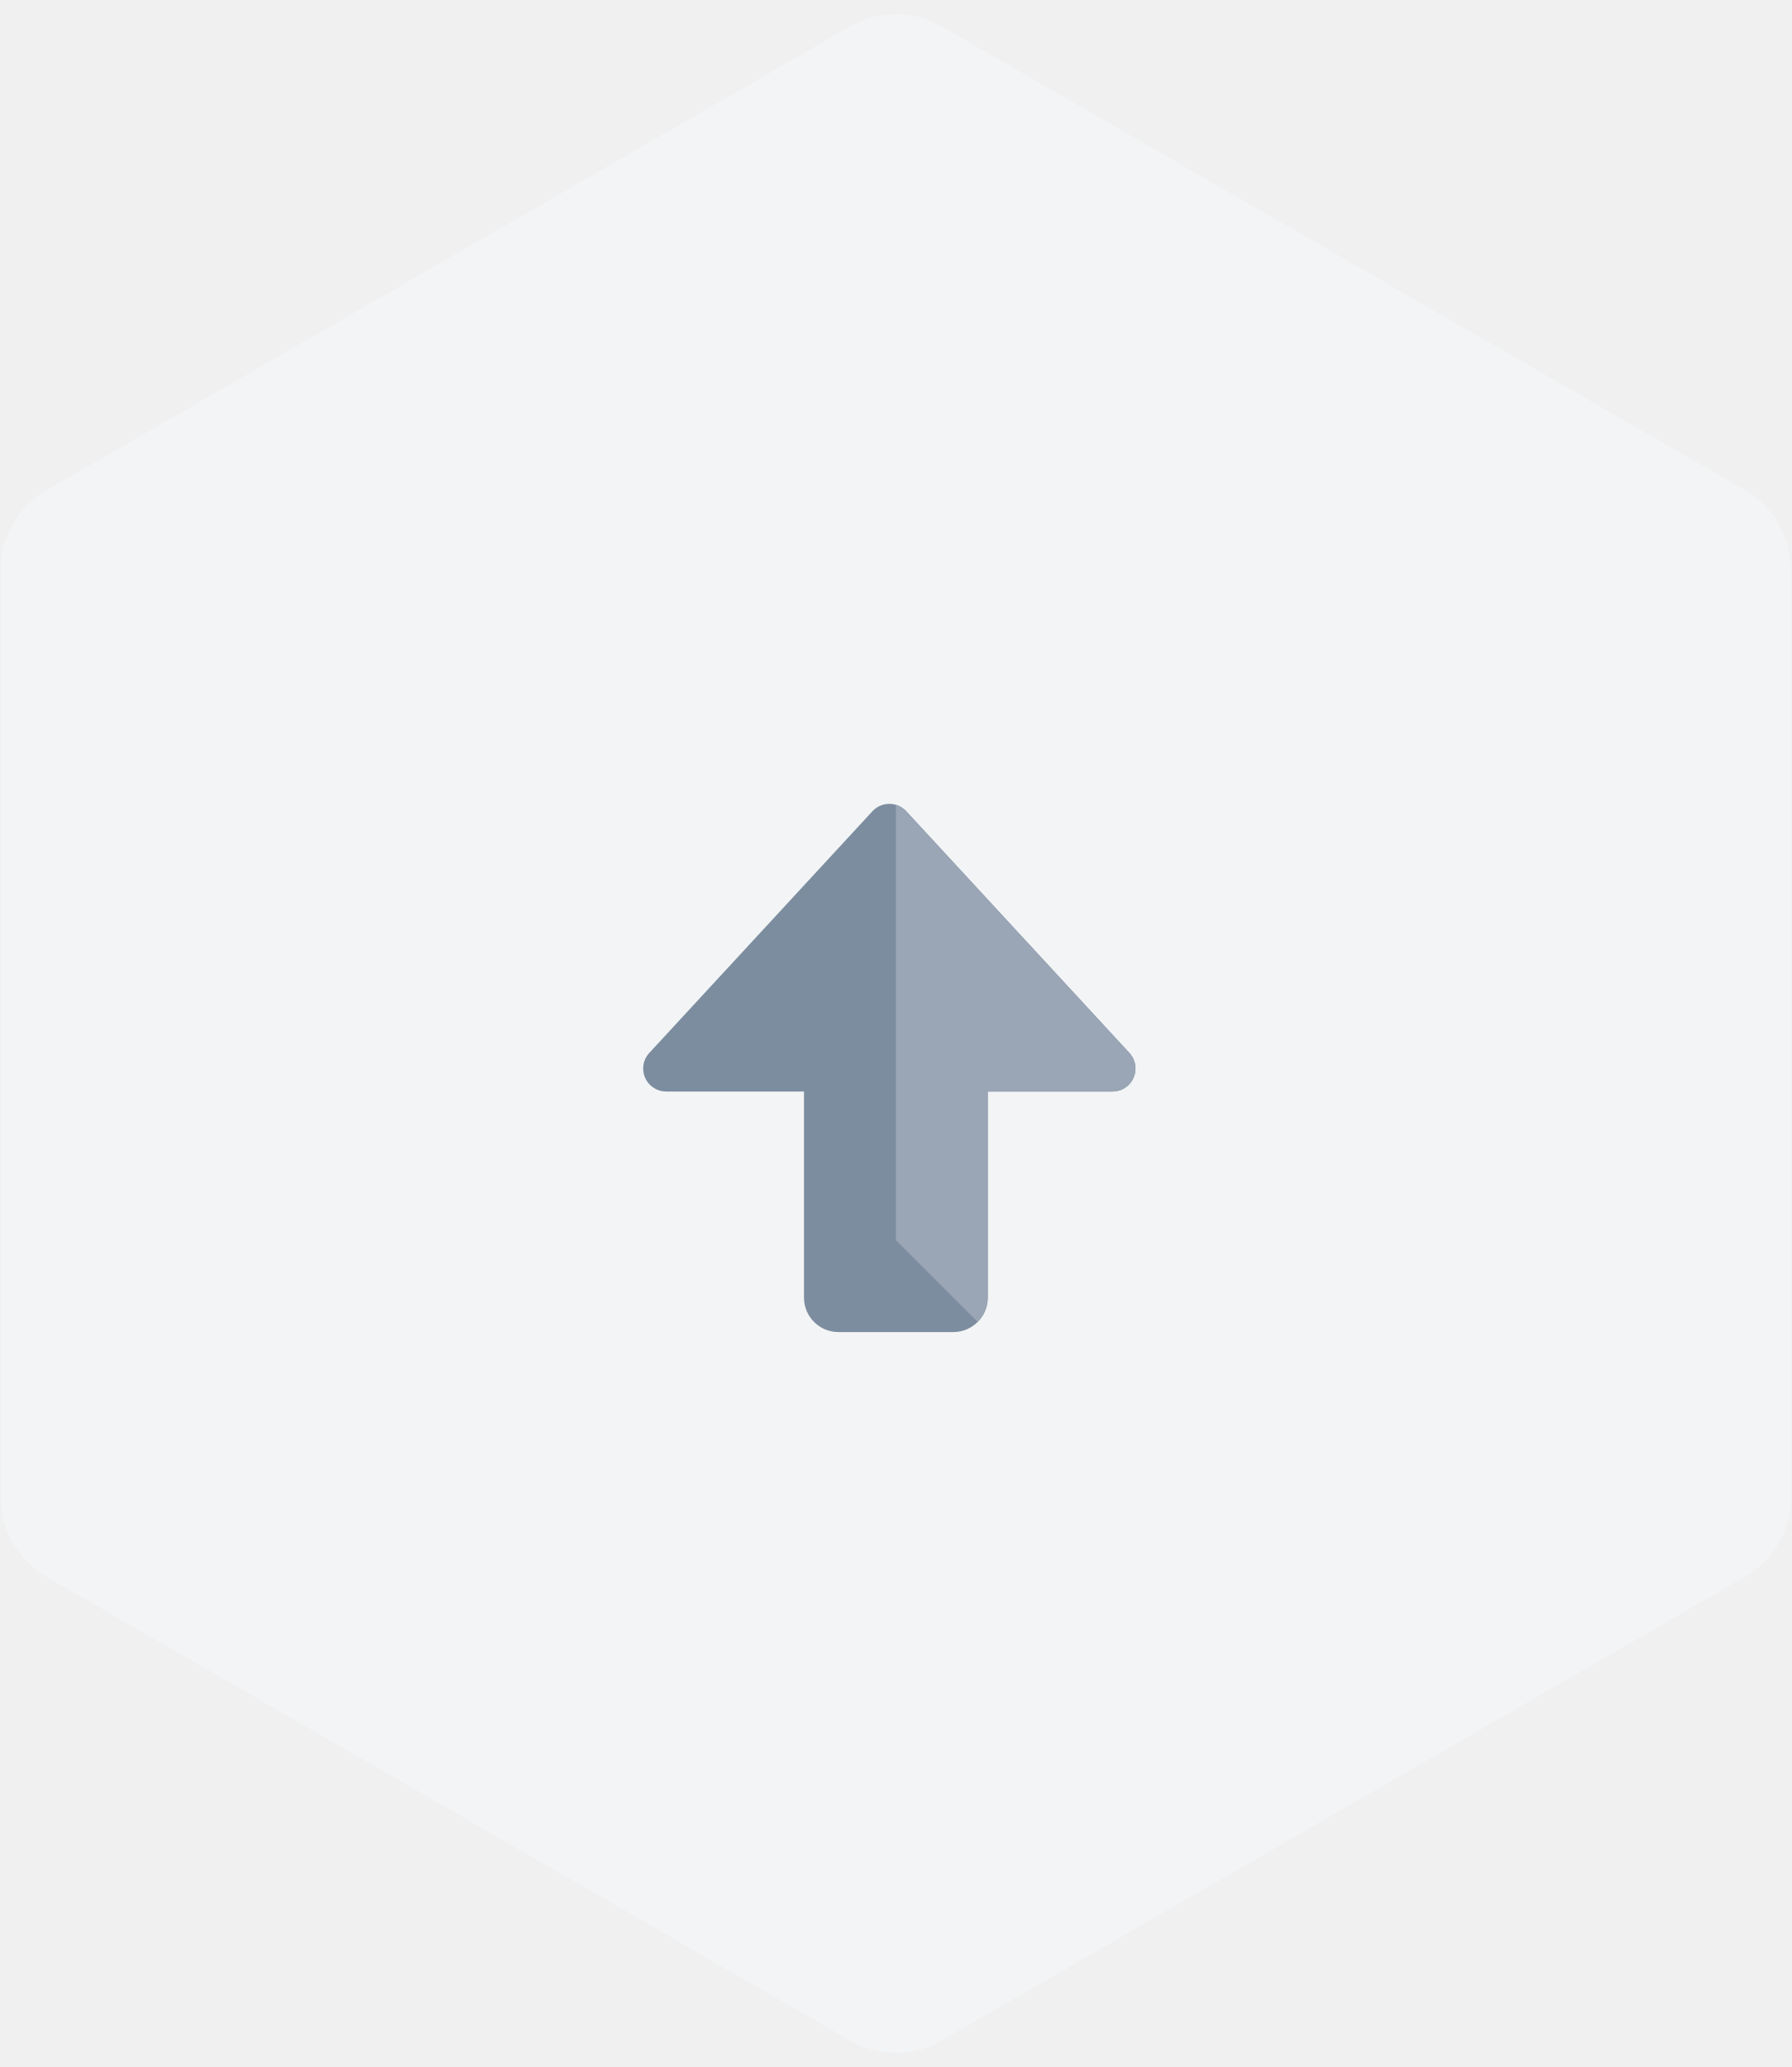
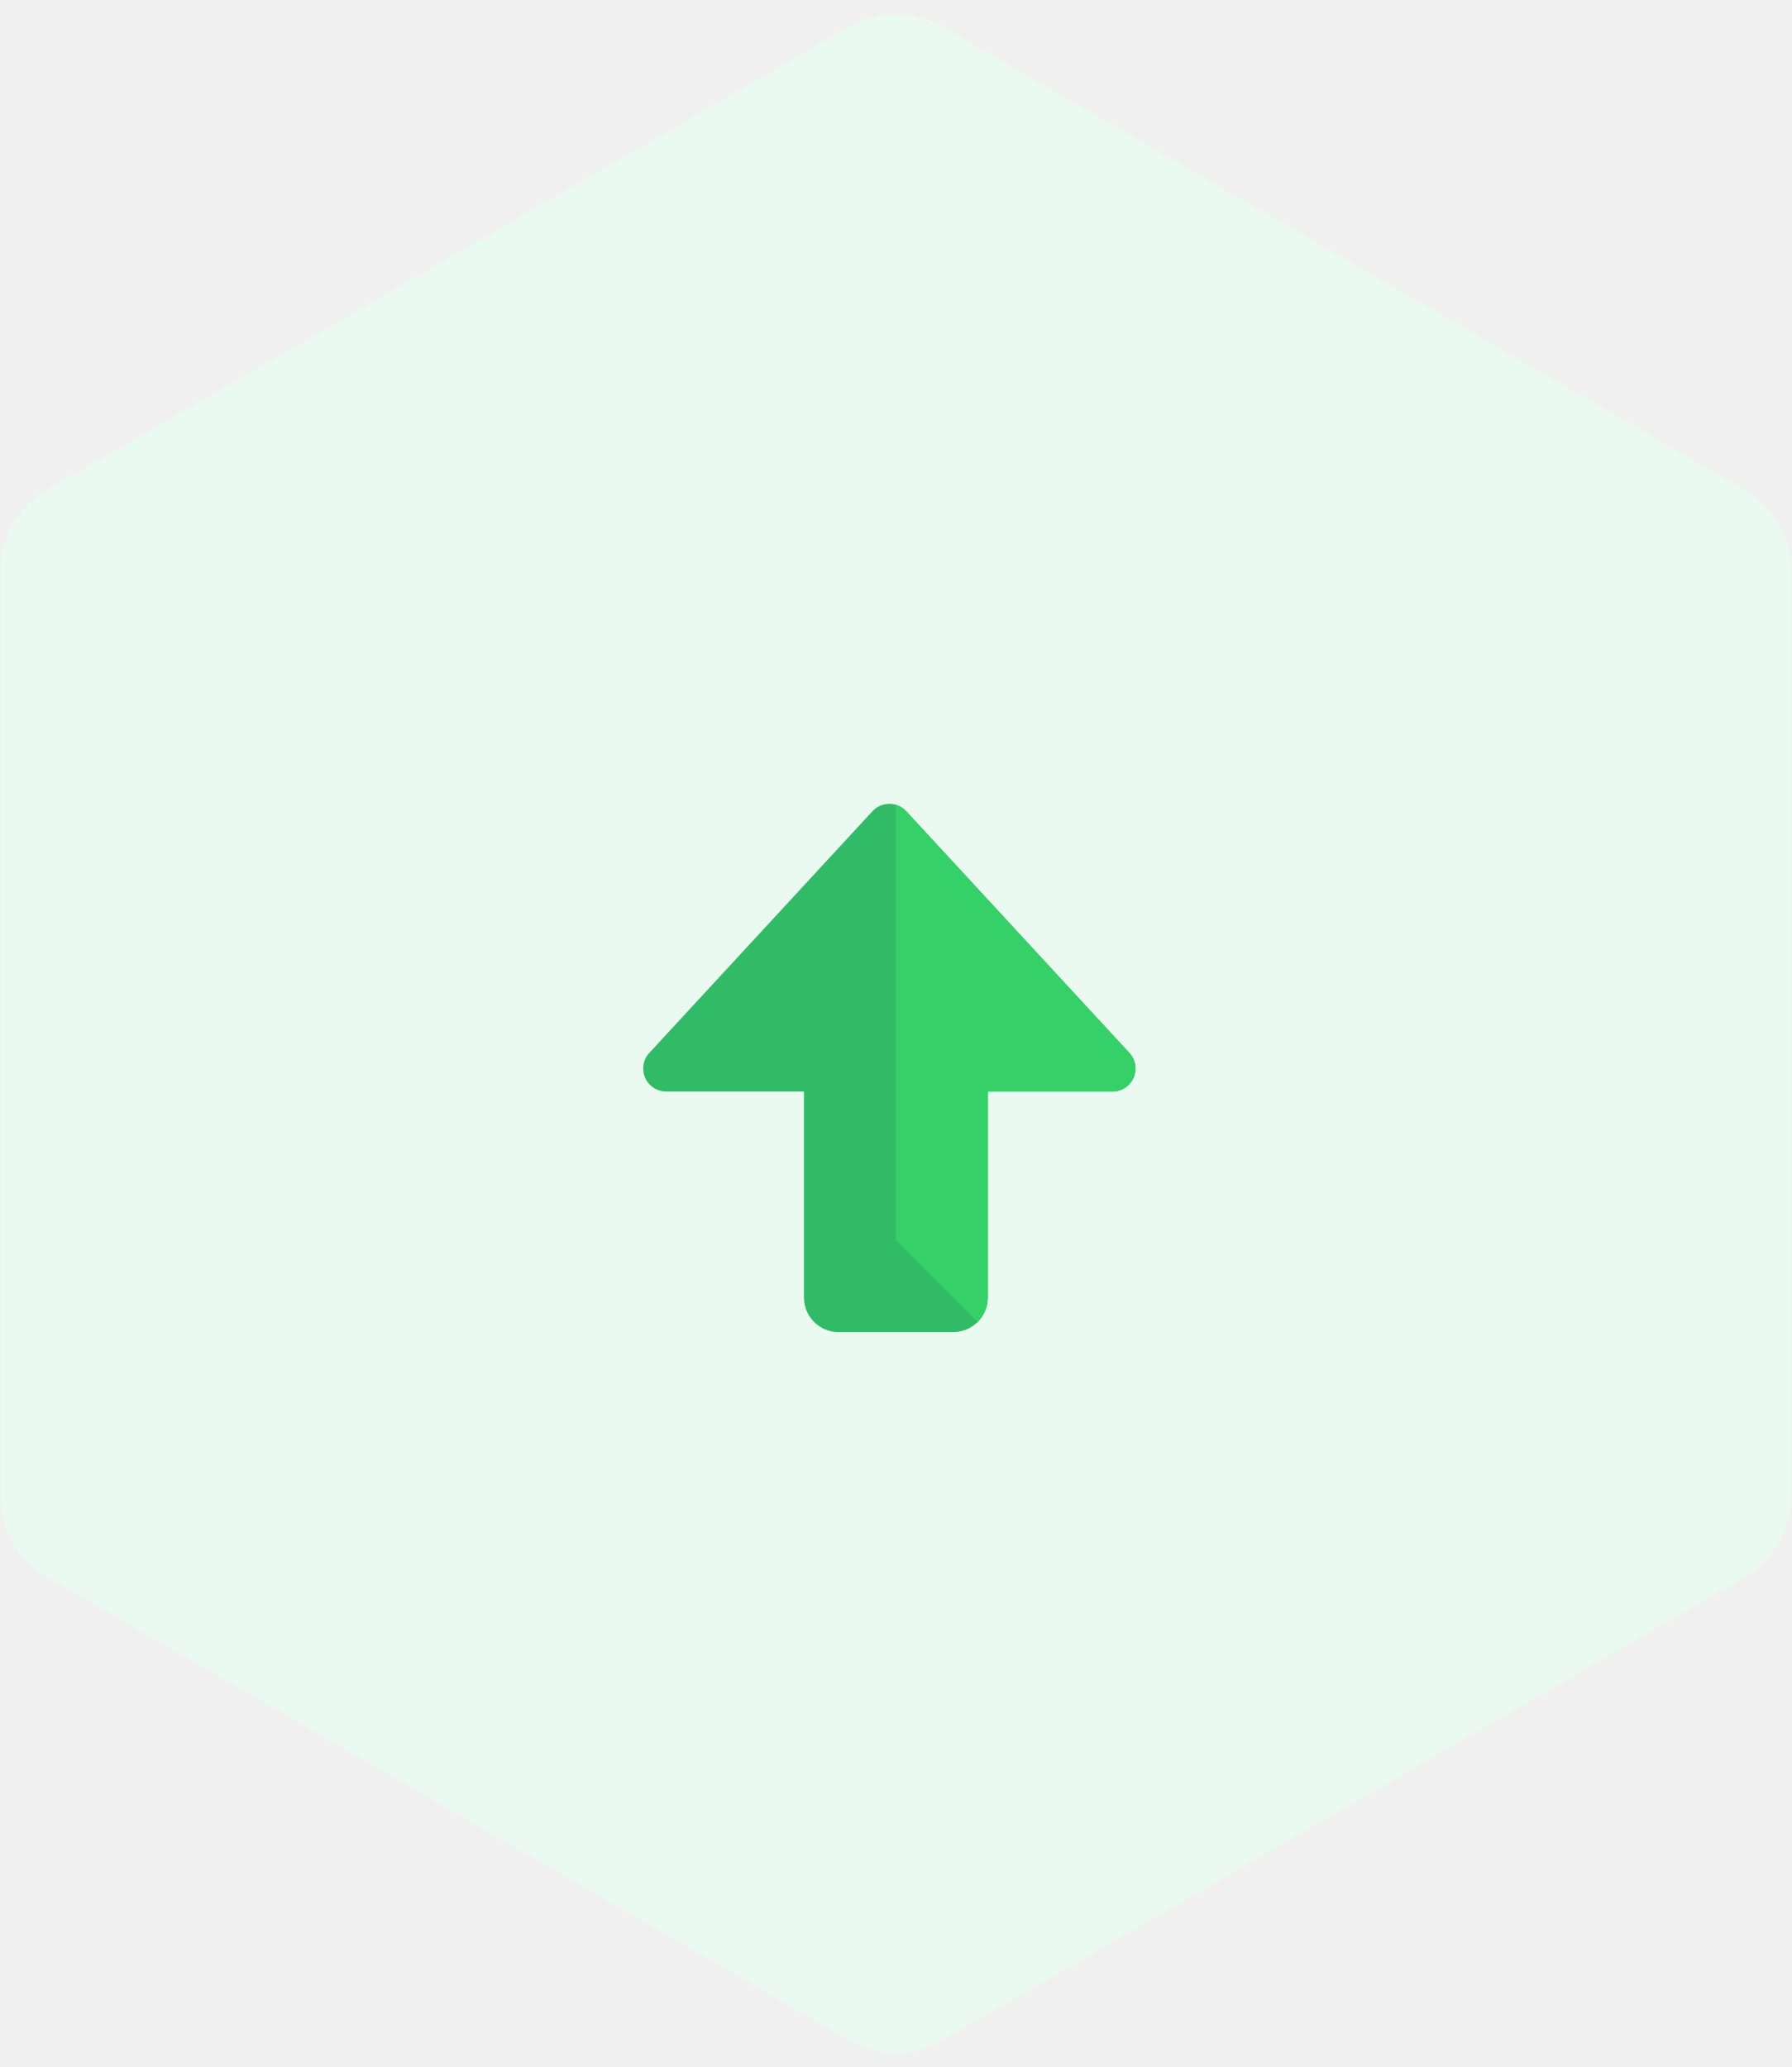
<svg xmlns="http://www.w3.org/2000/svg" xmlns:xlink="http://www.w3.org/1999/xlink" width="78px" height="90px" viewBox="0 0 78 90" version="1.1">
  <defs>
    <path d="M43,47.526 L43,56.5 C43,57.328 42.328,58 41.5,58 L36.5,58 C35.672,58 35,57.328 35,56.5 L35,47.526 L29,47.526 C28.448,47.526 28,47.078 28,46.526 C28,46.274 28.095,46.032 28.265,45.847 L37.981,35.322 C38.356,34.916 38.988,34.891 39.394,35.265 C39.414,35.283 39.433,35.302 39.451,35.322 L49.167,45.847 C49.541,46.253 49.516,46.886 49.11,47.26 C48.926,47.431 48.683,47.526 48.432,47.526 L43,47.526 Z" id="path-1" />
  </defs>
-   <g id="Updates" stroke="none" stroke-width="1" fill="none" fill-rule="evenodd">
-     <g id="Home--test" transform="translate(-933, -473)">
-       <g id="Group-7" transform="translate(820, 442)">
+   <g id="NC-browser-model" stroke="none" stroke-width="1" fill="none" fill-rule="evenodd">
+     <g id="Home-Copy-16" transform="translate(-933, -163)">
+       <g id="Group-7" transform="translate(820, 132)">
        <g id="Group-11" transform="translate(113, 31)">
-           <path d="M41,1.155 L75.971,21.345 C77.209,22.06 77.971,23.38 77.971,24.809 L77.971,65.191 C77.971,66.62 77.209,67.94 75.971,68.655 L41,88.845 C39.762,89.56 38.238,89.56 37,88.845 L2.029,68.655 C0.791,67.94 0.029,66.62 0.029,65.191 L0.029,24.809 C0.029,23.38 0.791,22.06 2.029,21.345 L37,1.155 C38.238,0.44 39.762,0.44 41,1.155 Z" id="Polygon" fill="#F2F4F6" />
+           <path d="M41,1.155 L75.971,21.345 C77.209,22.06 77.971,23.38 77.971,24.809 L77.971,65.191 C77.971,66.62 77.209,67.94 75.971,68.655 L41,88.845 C39.762,89.56 38.238,89.56 37,88.845 L2.029,68.655 C0.791,67.94 0.029,66.62 0.029,65.191 L0.029,24.809 C0.029,23.38 0.791,22.06 2.029,21.345 L37,1.155 C38.238,0.44 39.762,0.44 41,1.155 Z" id="Polygon" fill="#EBFAF0" />
          <mask id="mask-2" fill="white">
            <use xlink:href="#path-1" />
          </mask>
-           <use id="Combined-Shape" fill="#7C8D9F" xlink:href="#path-1" />
-           <polygon id="Rectangle-2" fill="#9AA5B5" mask="url(#mask-2)" points="39 34 50 34 50 58 43 58 39 54" />
+           <use id="Combined-Shape" fill="#31BB67" xlink:href="#path-1" />
+           <polygon id="Rectangle-2" fill="#36D068" mask="url(#mask-2)" points="39 34 50 34 50 58 43 58 39 54" />
        </g>
      </g>
    </g>
  </g>
</svg>
